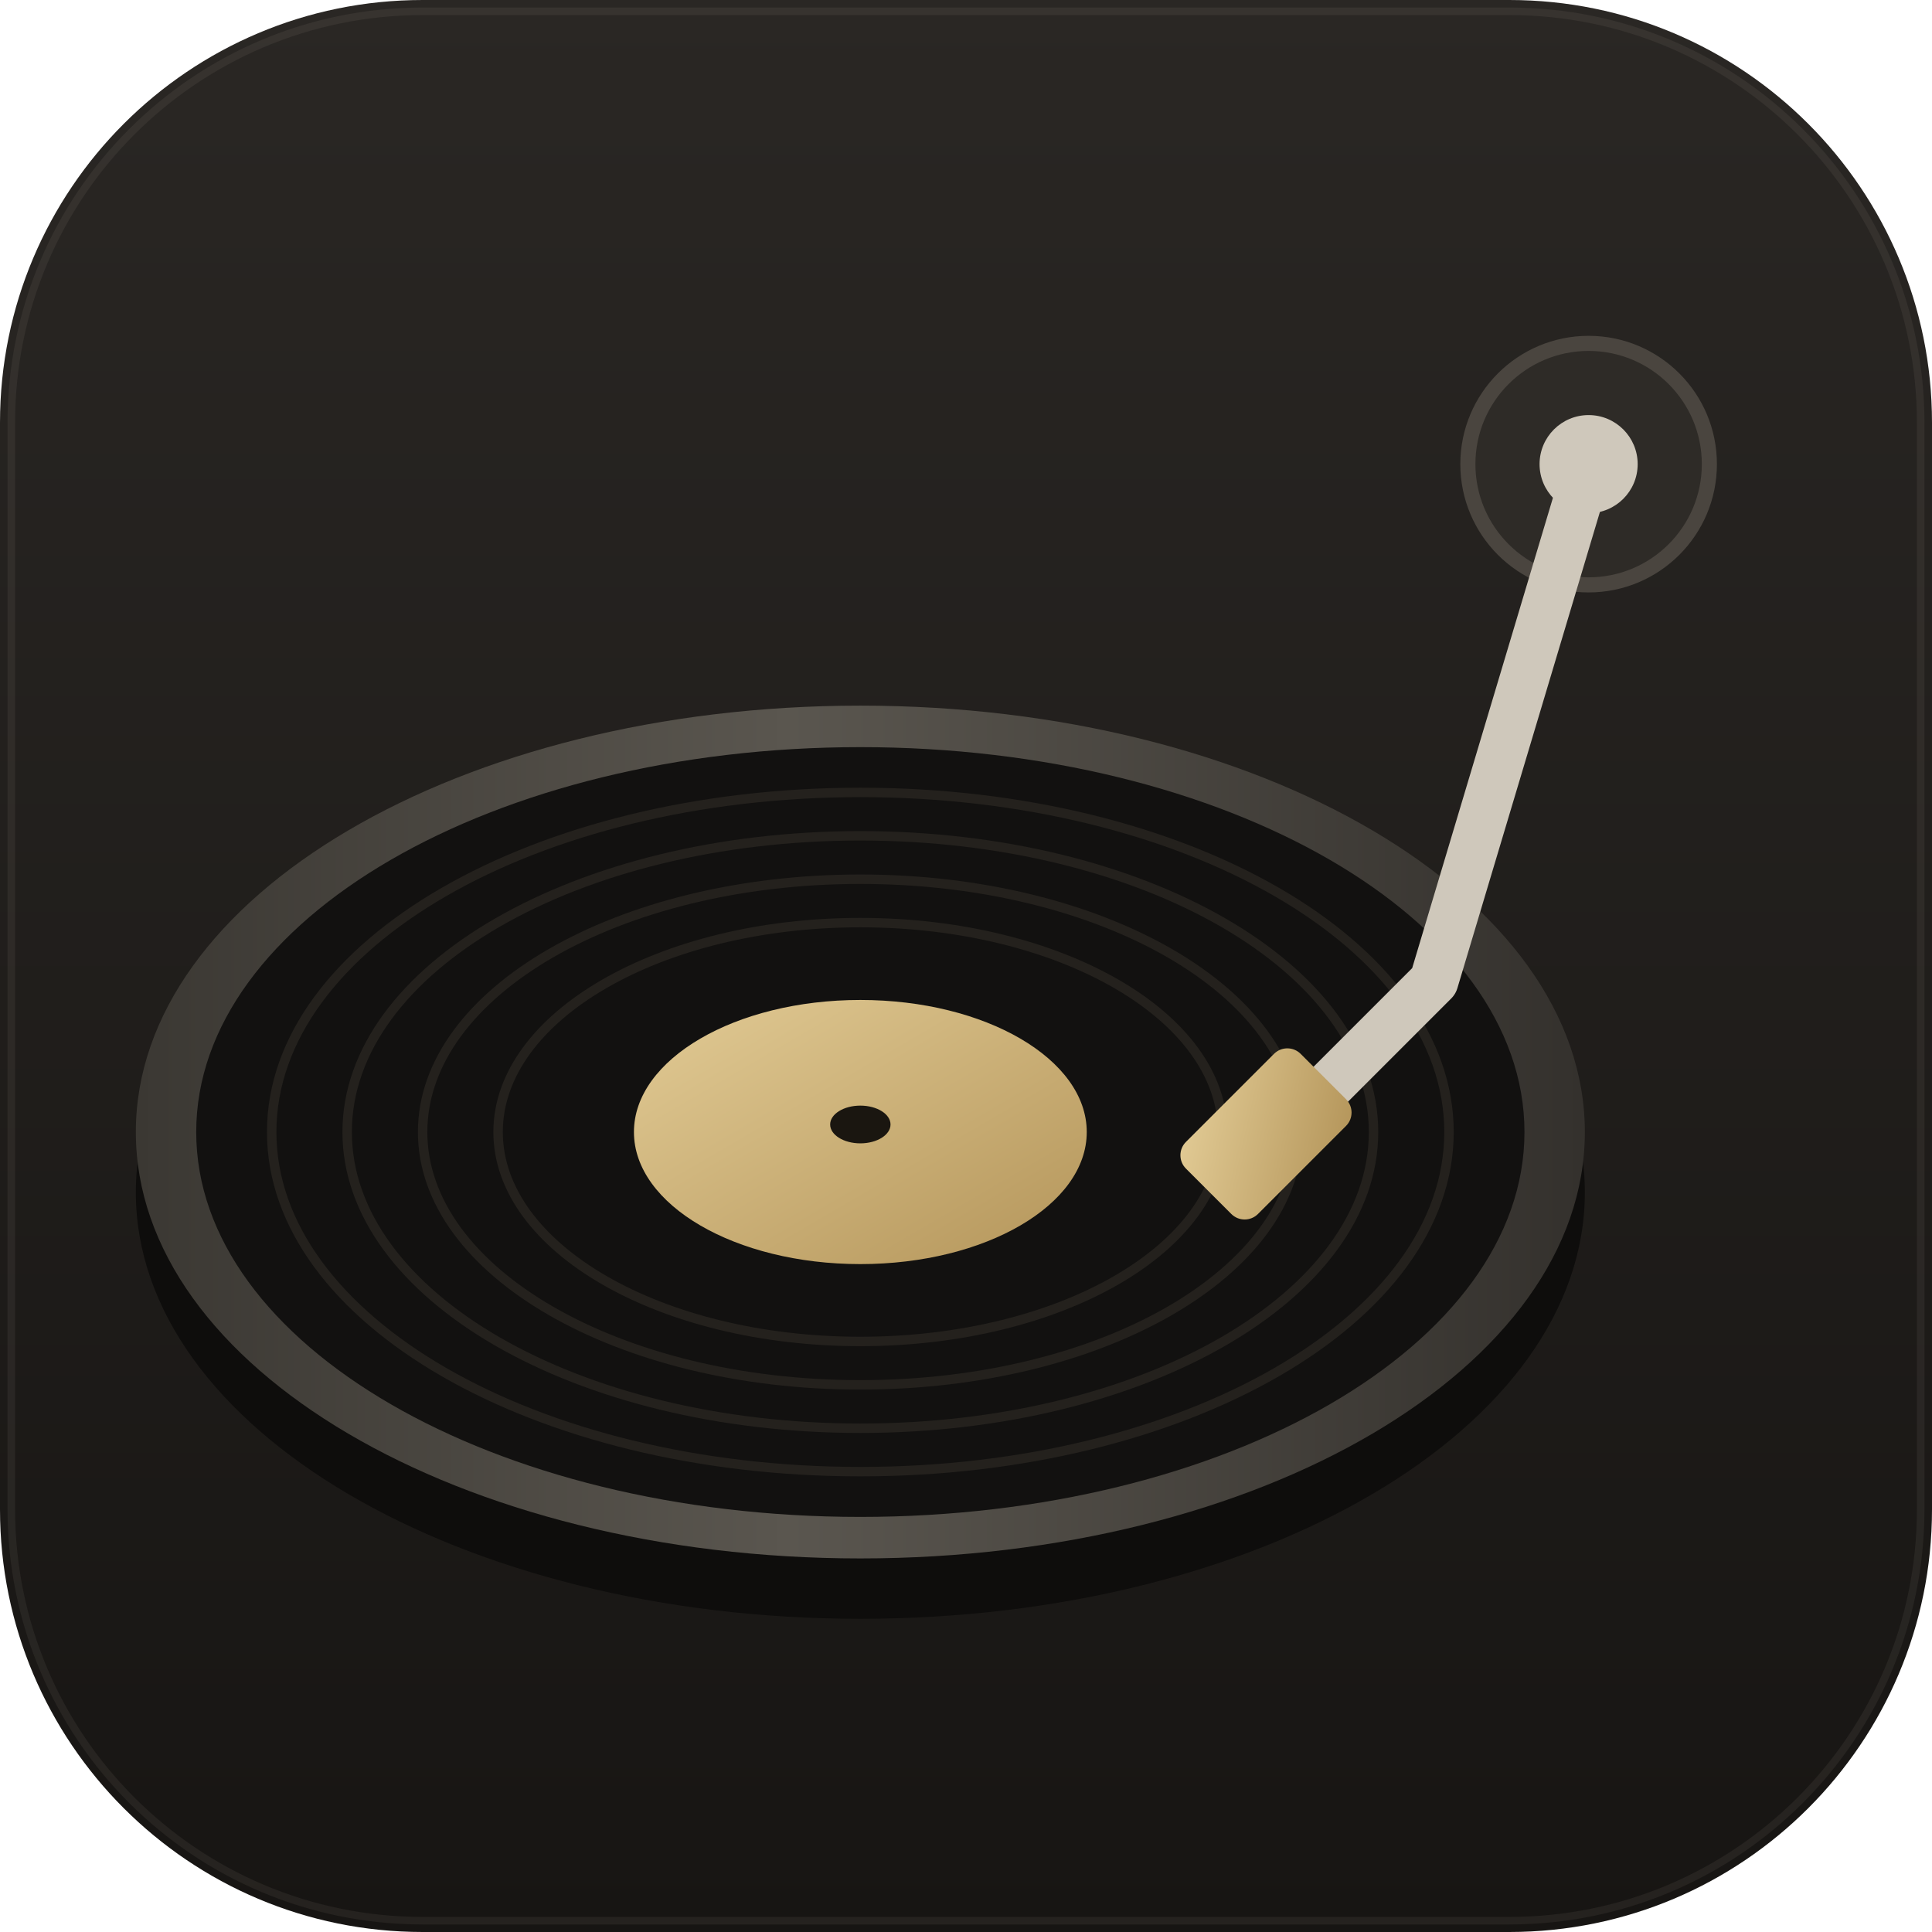
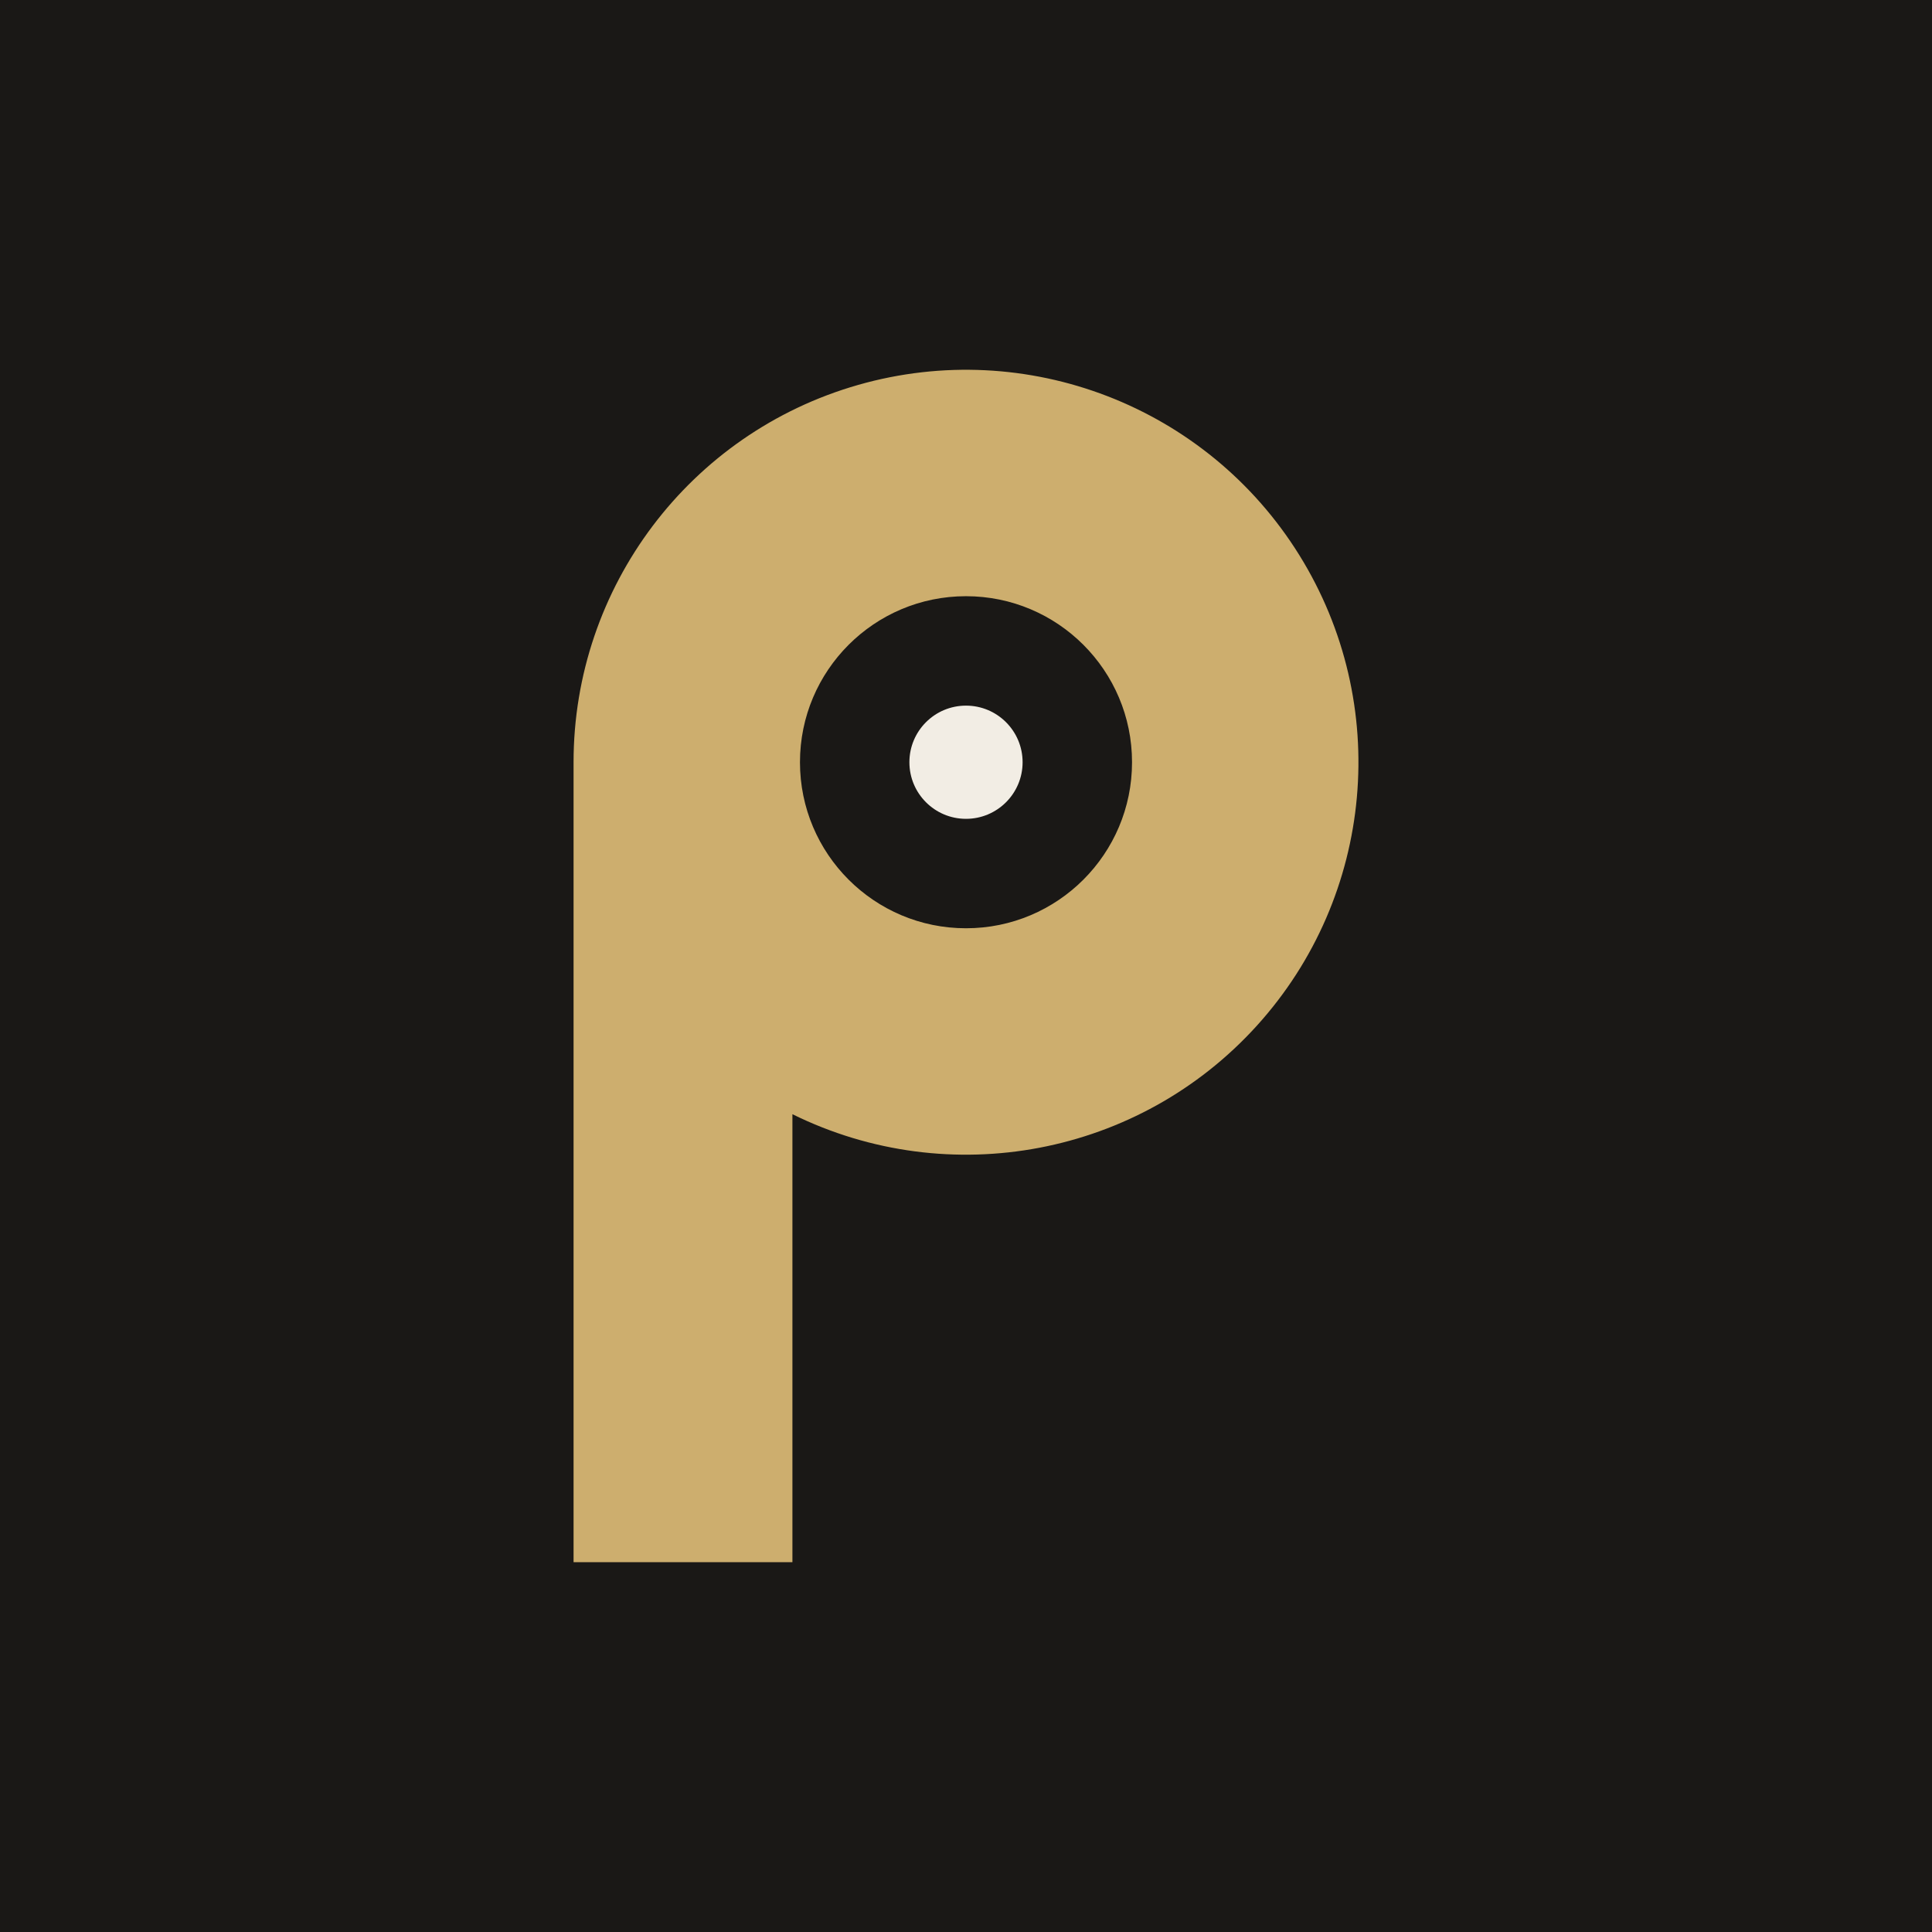
<svg xmlns="http://www.w3.org/2000/svg" viewBox="0 0 1024 1024">
-   <defs>
-     <linearGradient id="tile" x1="0" y1="0" x2="0" y2="1">
-       <stop offset="0" stop-color="#2A2724" />
-       <stop offset="1" stop-color="#171513" />
-     </linearGradient>
-     <linearGradient id="rim" x1="0" y1="0" x2="1" y2="0">
-       <stop offset="0" stop-color="#3B3833" />
-       <stop offset="0.45" stop-color="#5A564F" />
-       <stop offset="1" stop-color="#34312D" />
-     </linearGradient>
-     <linearGradient id="brass" x1="0" y1="0" x2="1" y2="1">
-       <stop offset="0" stop-color="#E2CB95" />
-       <stop offset="1" stop-color="#B4955A" />
-     </linearGradient>
-   </defs>
-   <rect width="1024" height="1024" rx="224" fill="url(#tile)" />
-   <rect x="6" y="6" width="1012" height="1012" rx="218" fill="none" stroke="#FFF3E0" stroke-opacity="0.06" stroke-width="4" />
-   <ellipse cx="456" cy="632" rx="384" ry="226" fill="#0E0D0C" />
-   <ellipse cx="456" cy="600" rx="384" ry="226" fill="url(#rim)" />
-   <ellipse cx="456" cy="600" rx="352" ry="204" fill="#121110" />
-   <g fill="none" stroke="#24211D" stroke-width="5">
-     <ellipse cx="456" cy="600" rx="312" ry="180" />
-     <ellipse cx="456" cy="600" rx="272" ry="157" />
-     <ellipse cx="456" cy="600" rx="232" ry="134" />
-     <ellipse cx="456" cy="600" rx="192" ry="111" />
-   </g>
-   <ellipse cx="456" cy="600" rx="120" ry="70" fill="url(#brass)" />
-   <ellipse cx="456" cy="596" rx="16" ry="10" fill="#1A1610" />
-   <circle cx="842" cy="246" r="64" fill="#2E2B27" stroke="#4A453F" stroke-width="8" />
-   <circle cx="842" cy="246" r="26" fill="#CFC8BB" />
-   <path d="M842 246 L760 520 L680 600" fill="none" stroke="#CFC8BB" stroke-width="26" stroke-linecap="round" stroke-linejoin="round" />
-   <rect x="628" y="574" width="86" height="54" rx="10" transform="rotate(-45 671 601)" fill="url(#brass)" />
+   <rect width="1024" height="1024" fill="#1A1816" />
+   <path fill="#CDAE6E" fill-rule="evenodd" d="M304 828V404A208 208 0 1 1 420 590.55V828Z M600 404A88 88 0 1 0 424 404A88 88 0 1 0 600 404Z" />
+   <circle cx="512" cy="404" r="30" fill="#F2EDE4" />
</svg>
